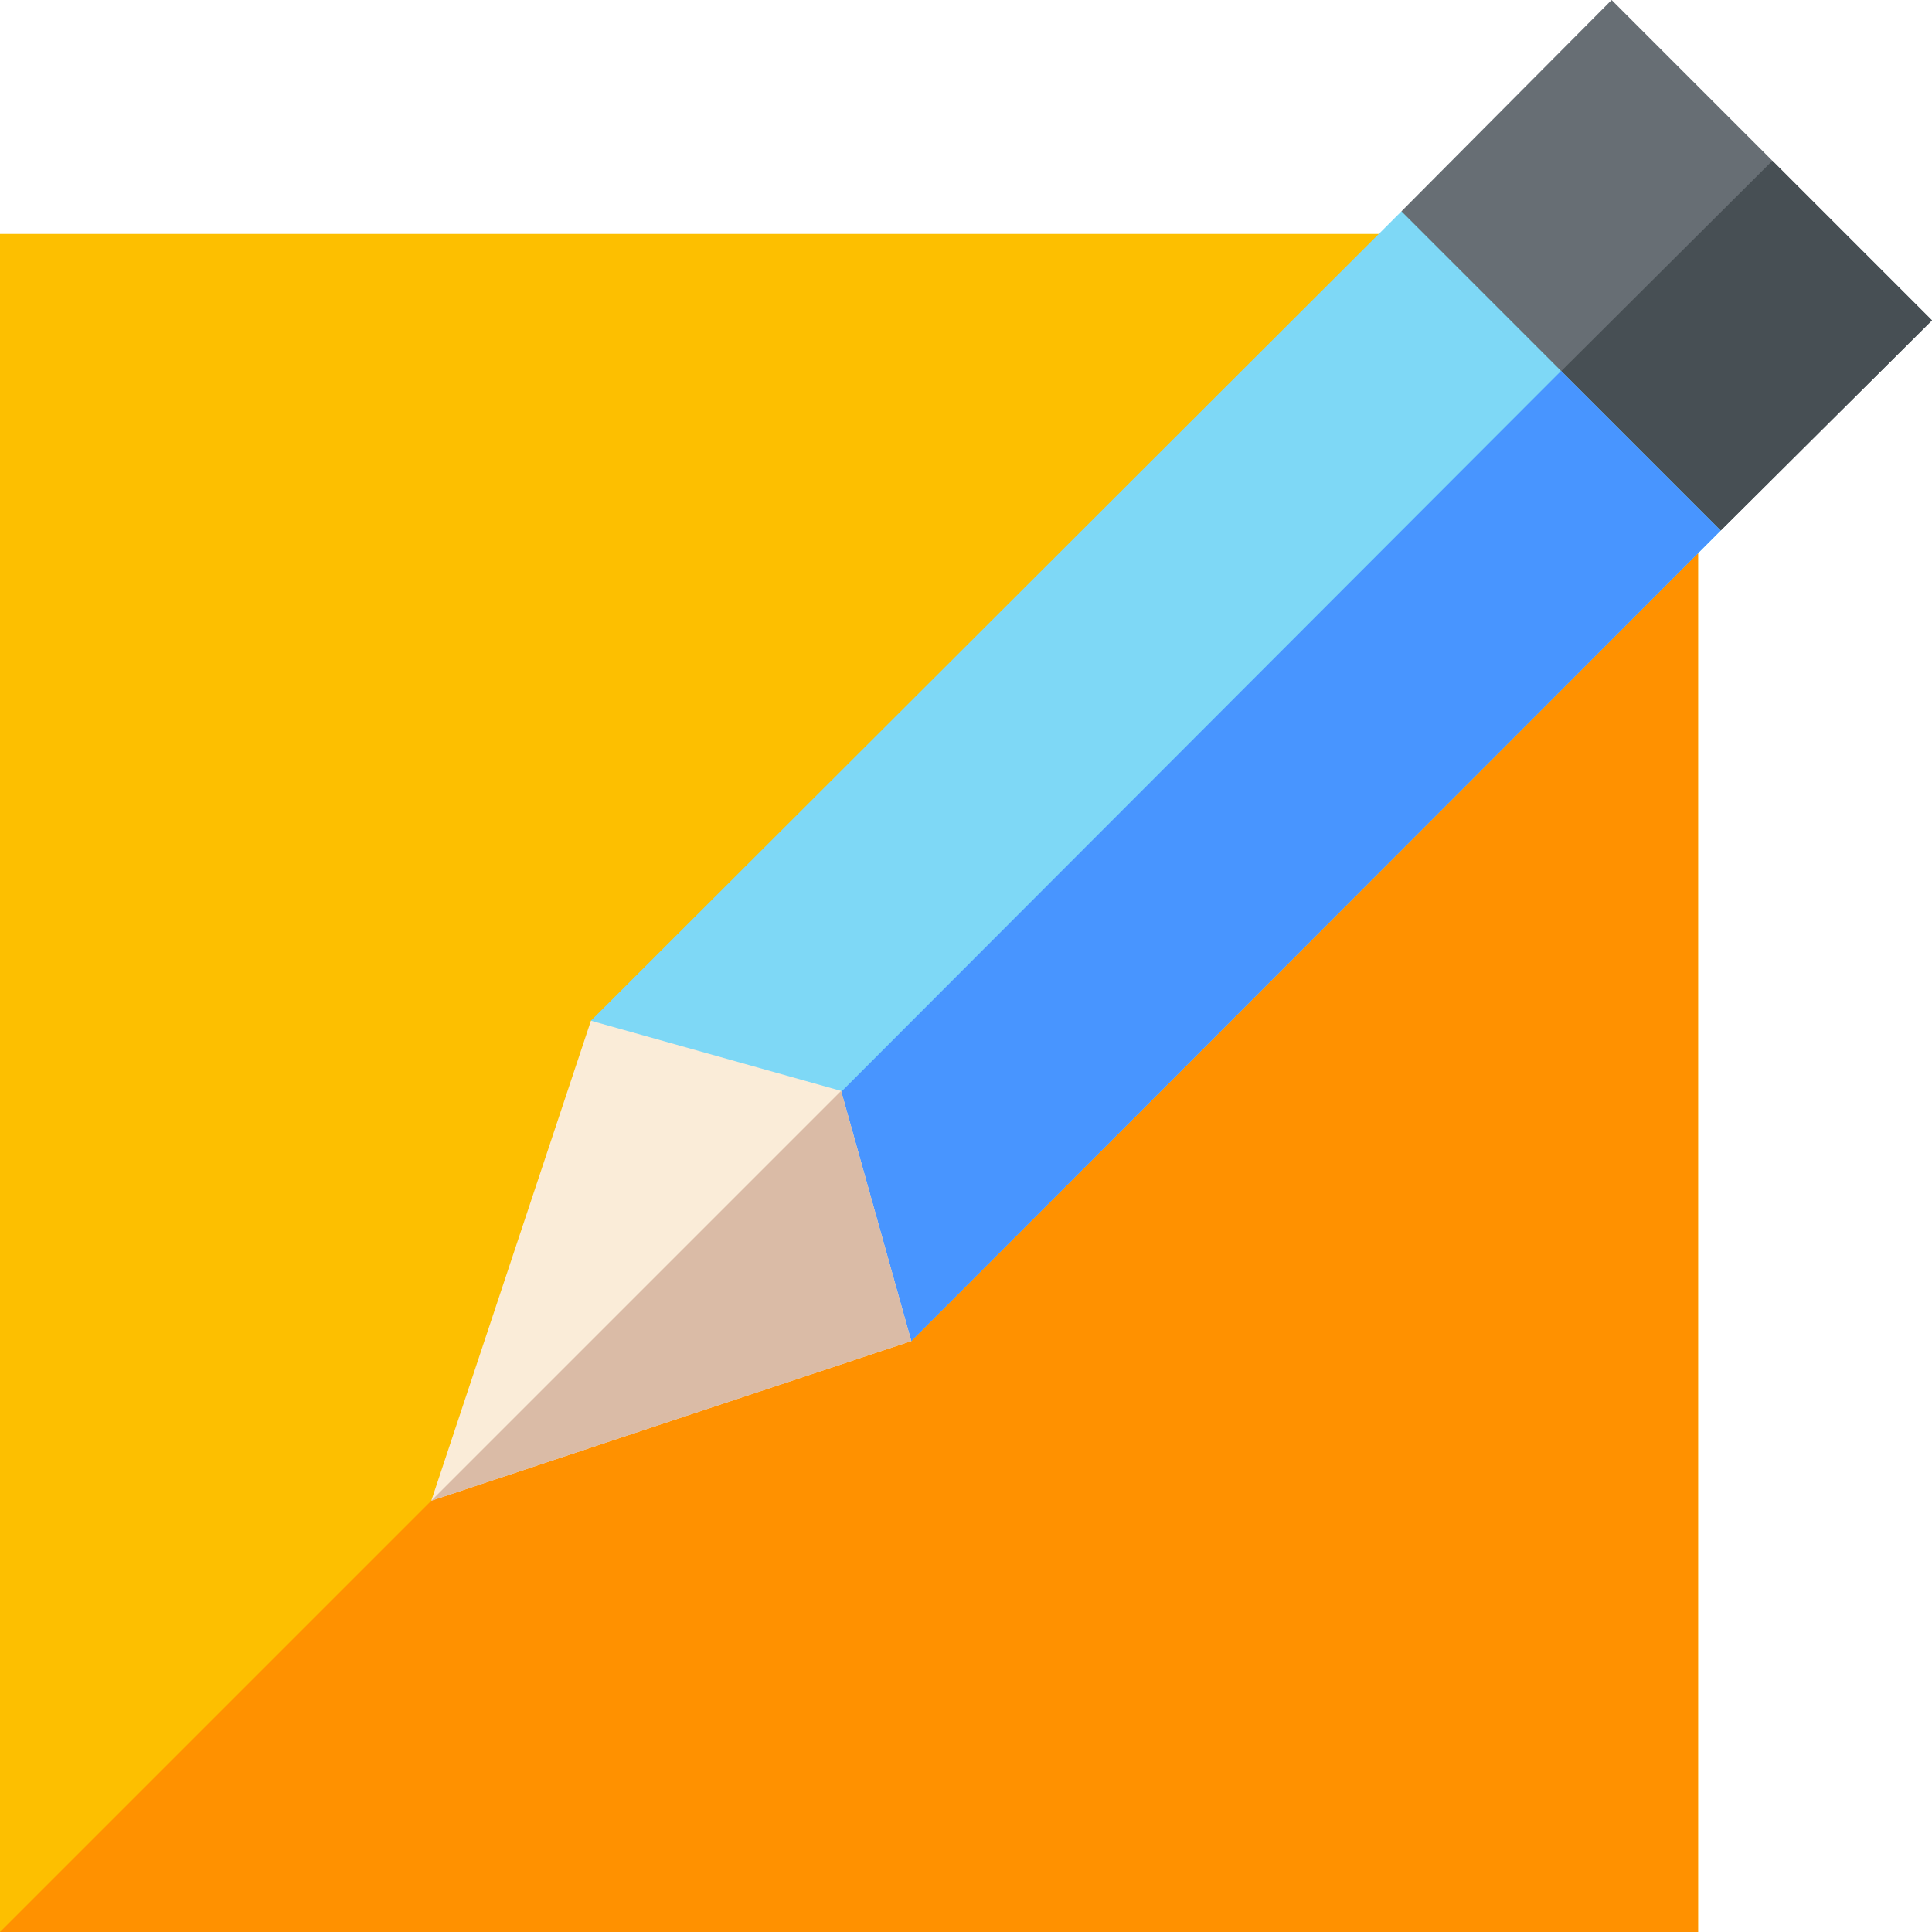
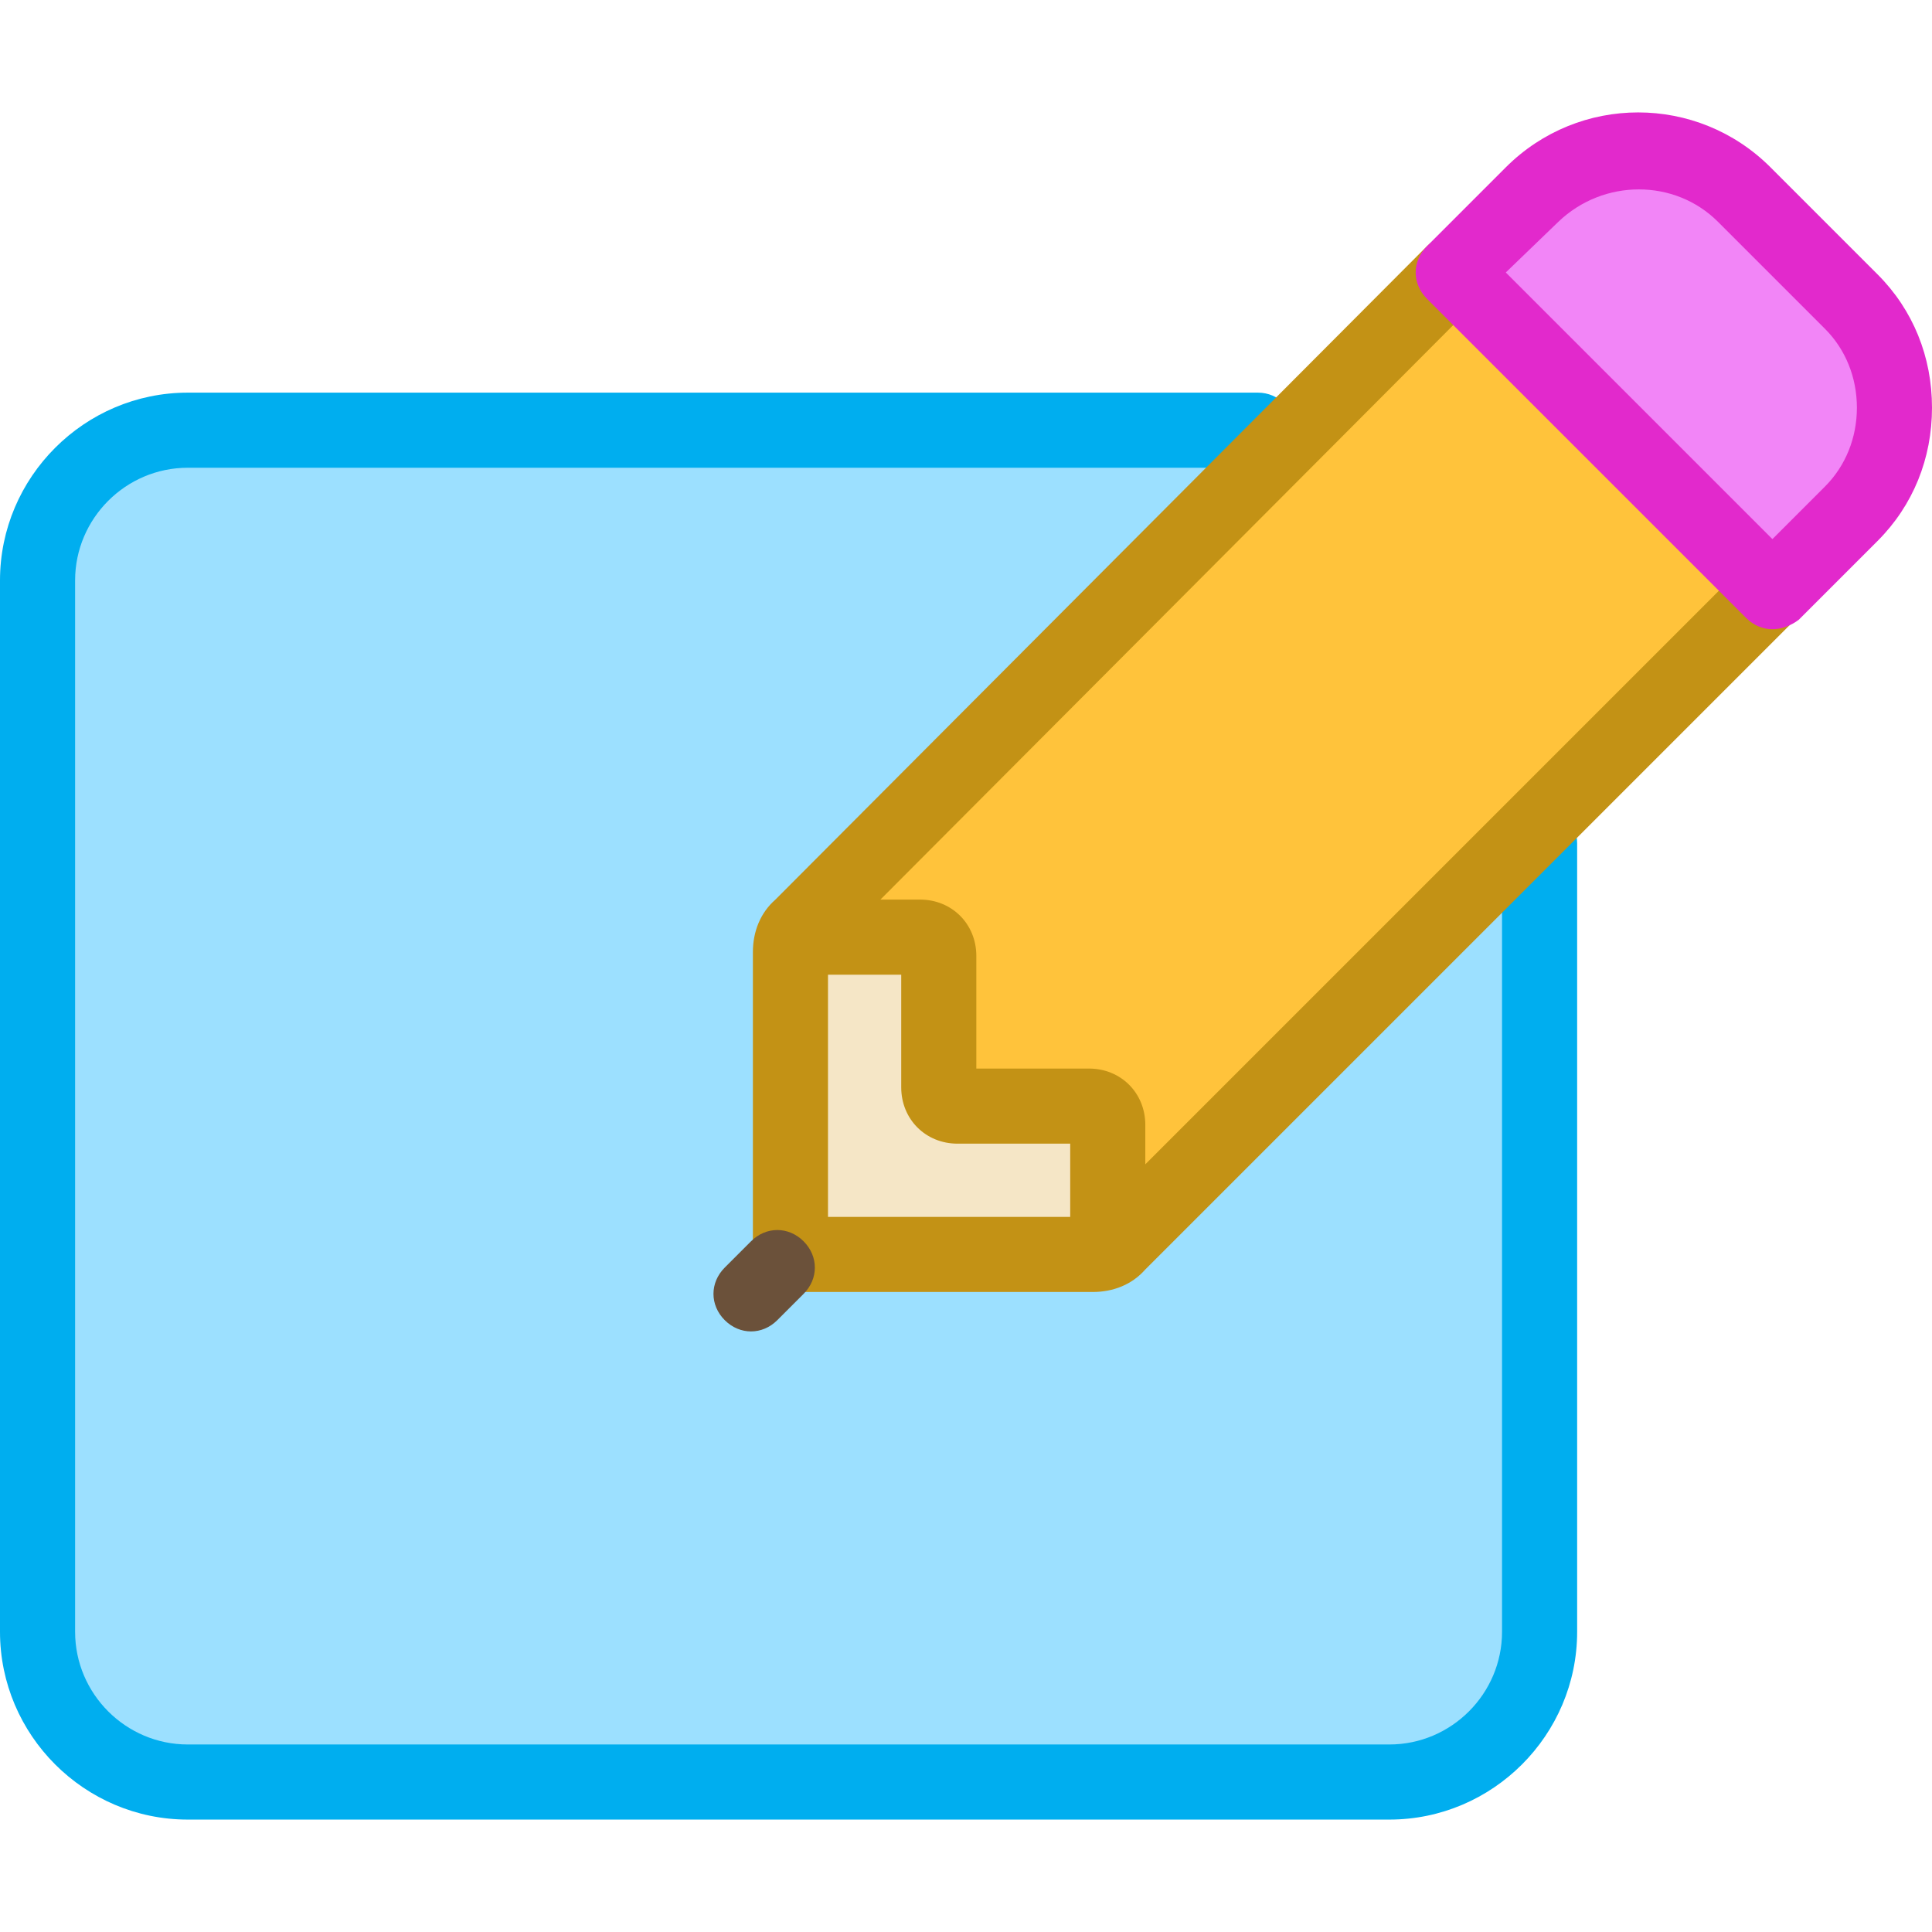
- <svg xmlns="http://www.w3.org/2000/svg" height="512pt" viewBox="0 0 512 512" width="512pt">
-   <path d="m450 140.602v371.398h-450v-450h371.398zm0 0" fill="#fdbf00" />
-   <path d="m450 140.602v371.398h-450l410.699-410.699zm0 0" fill="#ff9100" />
-   <path d="m512 84.902-56 55.699-66-18.602-18.602-66 55.699-56 42.602 42.598zm0 0" fill="#676e74" />
-   <path d="m512 84.902-56 55.699-66-18.602 79.699-79.402zm0 0" fill="#474f54" />
-   <path d="m456 140.602-214.5 214.801-84.902-84.902 214.801-214.5zm0 0" fill="#7ed8f6" />
-   <path d="m456 140.602-214.5 214.801-42.301-42.301 214.5-214.801zm0 0" fill="#4895ff" />
-   <path d="m241.5 355.402-127.199 42.297 42.297-127.199 66.301 18.602zm0 0" fill="#faecd8" />
-   <path d="m241.5 355.402-127.199 42.297 108.598-108.598zm0 0" fill="#dabba6" />
+ <svg xmlns="http://www.w3.org/2000/svg" version="1.1" id="Layer_1" x="0px" y="0px" viewBox="0 0 411.6 411.6" style="enable-background:new 0 0 411.6 411.6;" xml:space="preserve">
+   <path style="fill:#9CE0FF;" d="M296,379.65H40c-17.6,0-32-14.4-32-32v-224c0-17.6,14.4-32,32-32h256c17.6,0,32,14.4,32,32v224  C328,365.25,313.6,379.65,296,379.65z" />
+   <path style="fill:#00AEEF;" d="M296,387.65H40c-22,0-40-18-40-40v-224c0-22,18-40,40-40h228c4.4,0,8,3.6,8,8s-3.6,8-8,8H40  c-13.2,0-24,10.8-24,24v224c0,13.2,10.8,24,24,24h256c13.2,0,24-10.8,24-24v-168c0-4.4,3.6-8,8-8s8,3.6,8,8v168  C336,369.65,318,387.65,296,387.65z" />
+   <path style="fill:#FFC33B;" d="M309.6,58.05l-138.8,139.2c-1.6,1.6-2.4,3.6-2.4,5.6v64.4h64.4c2,0,4-0.8,5.6-2.4l139.2-139.2" />
+   <path style="fill:#F5E6C6;" d="M172.8,199.65H196c2.4,0,4,1.6,4,4v28c0,2.4,1.6,4,4,4h28c2.4,0,4,1.6,4,4v26.4h-63.2V199.65z" />
+   <path style="fill:#C39215;" d="M232.8,275.25h-64.4c-4.4,0-8-3.6-8-8v-64.4c0-4.4,1.6-8.4,4.8-11.2L304,52.45c3.2-3.2,8-3.2,11.2,0  s3.2,8,0,11.2l-138.8,139.2v56.4h56.4L372,120.05c3.2-3.2,8-3.2,11.2,0s3.2,8,0,11.2L244,270.45  C241.2,273.65,237.2,275.25,232.8,275.25z" />
+   <path style="fill:#F285F7;" d="M309.6,58.05l68,68l16.8-16.8c12.4-12.4,12.4-32.8,0-45.2l-22.8-22.8c-12.4-12.4-32.8-12.4-45.2,0  L309.6,58.05z" />
+   <path style="fill:#E229CC;" d="M377.6,134.05c-2,0-4-0.8-5.6-2.4l-68-68c-3.2-3.2-3.2-8,0-11.2l16.8-16.8  c15.6-15.6,40.8-15.6,56.4,0l22.8,22.8c7.6,7.6,11.6,17.6,11.6,28.4s-4,20.8-11.6,28.4l-16.8,16.8  C381.6,133.25,379.6,134.05,377.6,134.05z M320.8,58.05l56.8,56.8l11.2-11.2c4.4-4.4,6.8-10.4,6.8-16.8s-2.4-12.4-6.8-16.8  L366,47.25c-9.2-9.2-24.4-9.2-34,0L320.8,58.05z" />
+   <path style="fill:#C39215;" d="M236,274.05c-4.4,0-8-3.6-8-8v-22.4h-24c-6.8,0-12-5.2-12-12v-24h-19.2c-4.4,0-8-3.6-8-8s3.6-8,8-8  H196c6.8,0,12,5.2,12,12v24h24c6.8,0,12,5.2,12,12v26.4C244,270.45,240.4,274.05,236,274.05z M196,207.65L196,207.65L196,207.65z" />
+   <path style="fill:#6B513A;" d="M160,283.65c-2,0-4-0.8-5.6-2.4c-3.2-3.2-3.2-8,0-11.2l5.6-5.6c3.2-3.2,8-3.2,11.2,0s3.2,8,0,11.2  l-5.6,5.6C164,282.85,162,283.65,160,283.65z" />
+   <g>
+ </g>
+   <g>
+ </g>
+   <g>
+ </g>
+   <g>
+ </g>
+   <g>
+ </g>
+   <g>
+ </g>
+   <g>
+ </g>
+   <g>
+ </g>
+   <g>
+ </g>
+   <g>
+ </g>
+   <g>
+ </g>
+   <g>
+ </g>
+   <g>
+ </g>
+   <g>
+ </g>
+   <g>
+ </g>
</svg>
